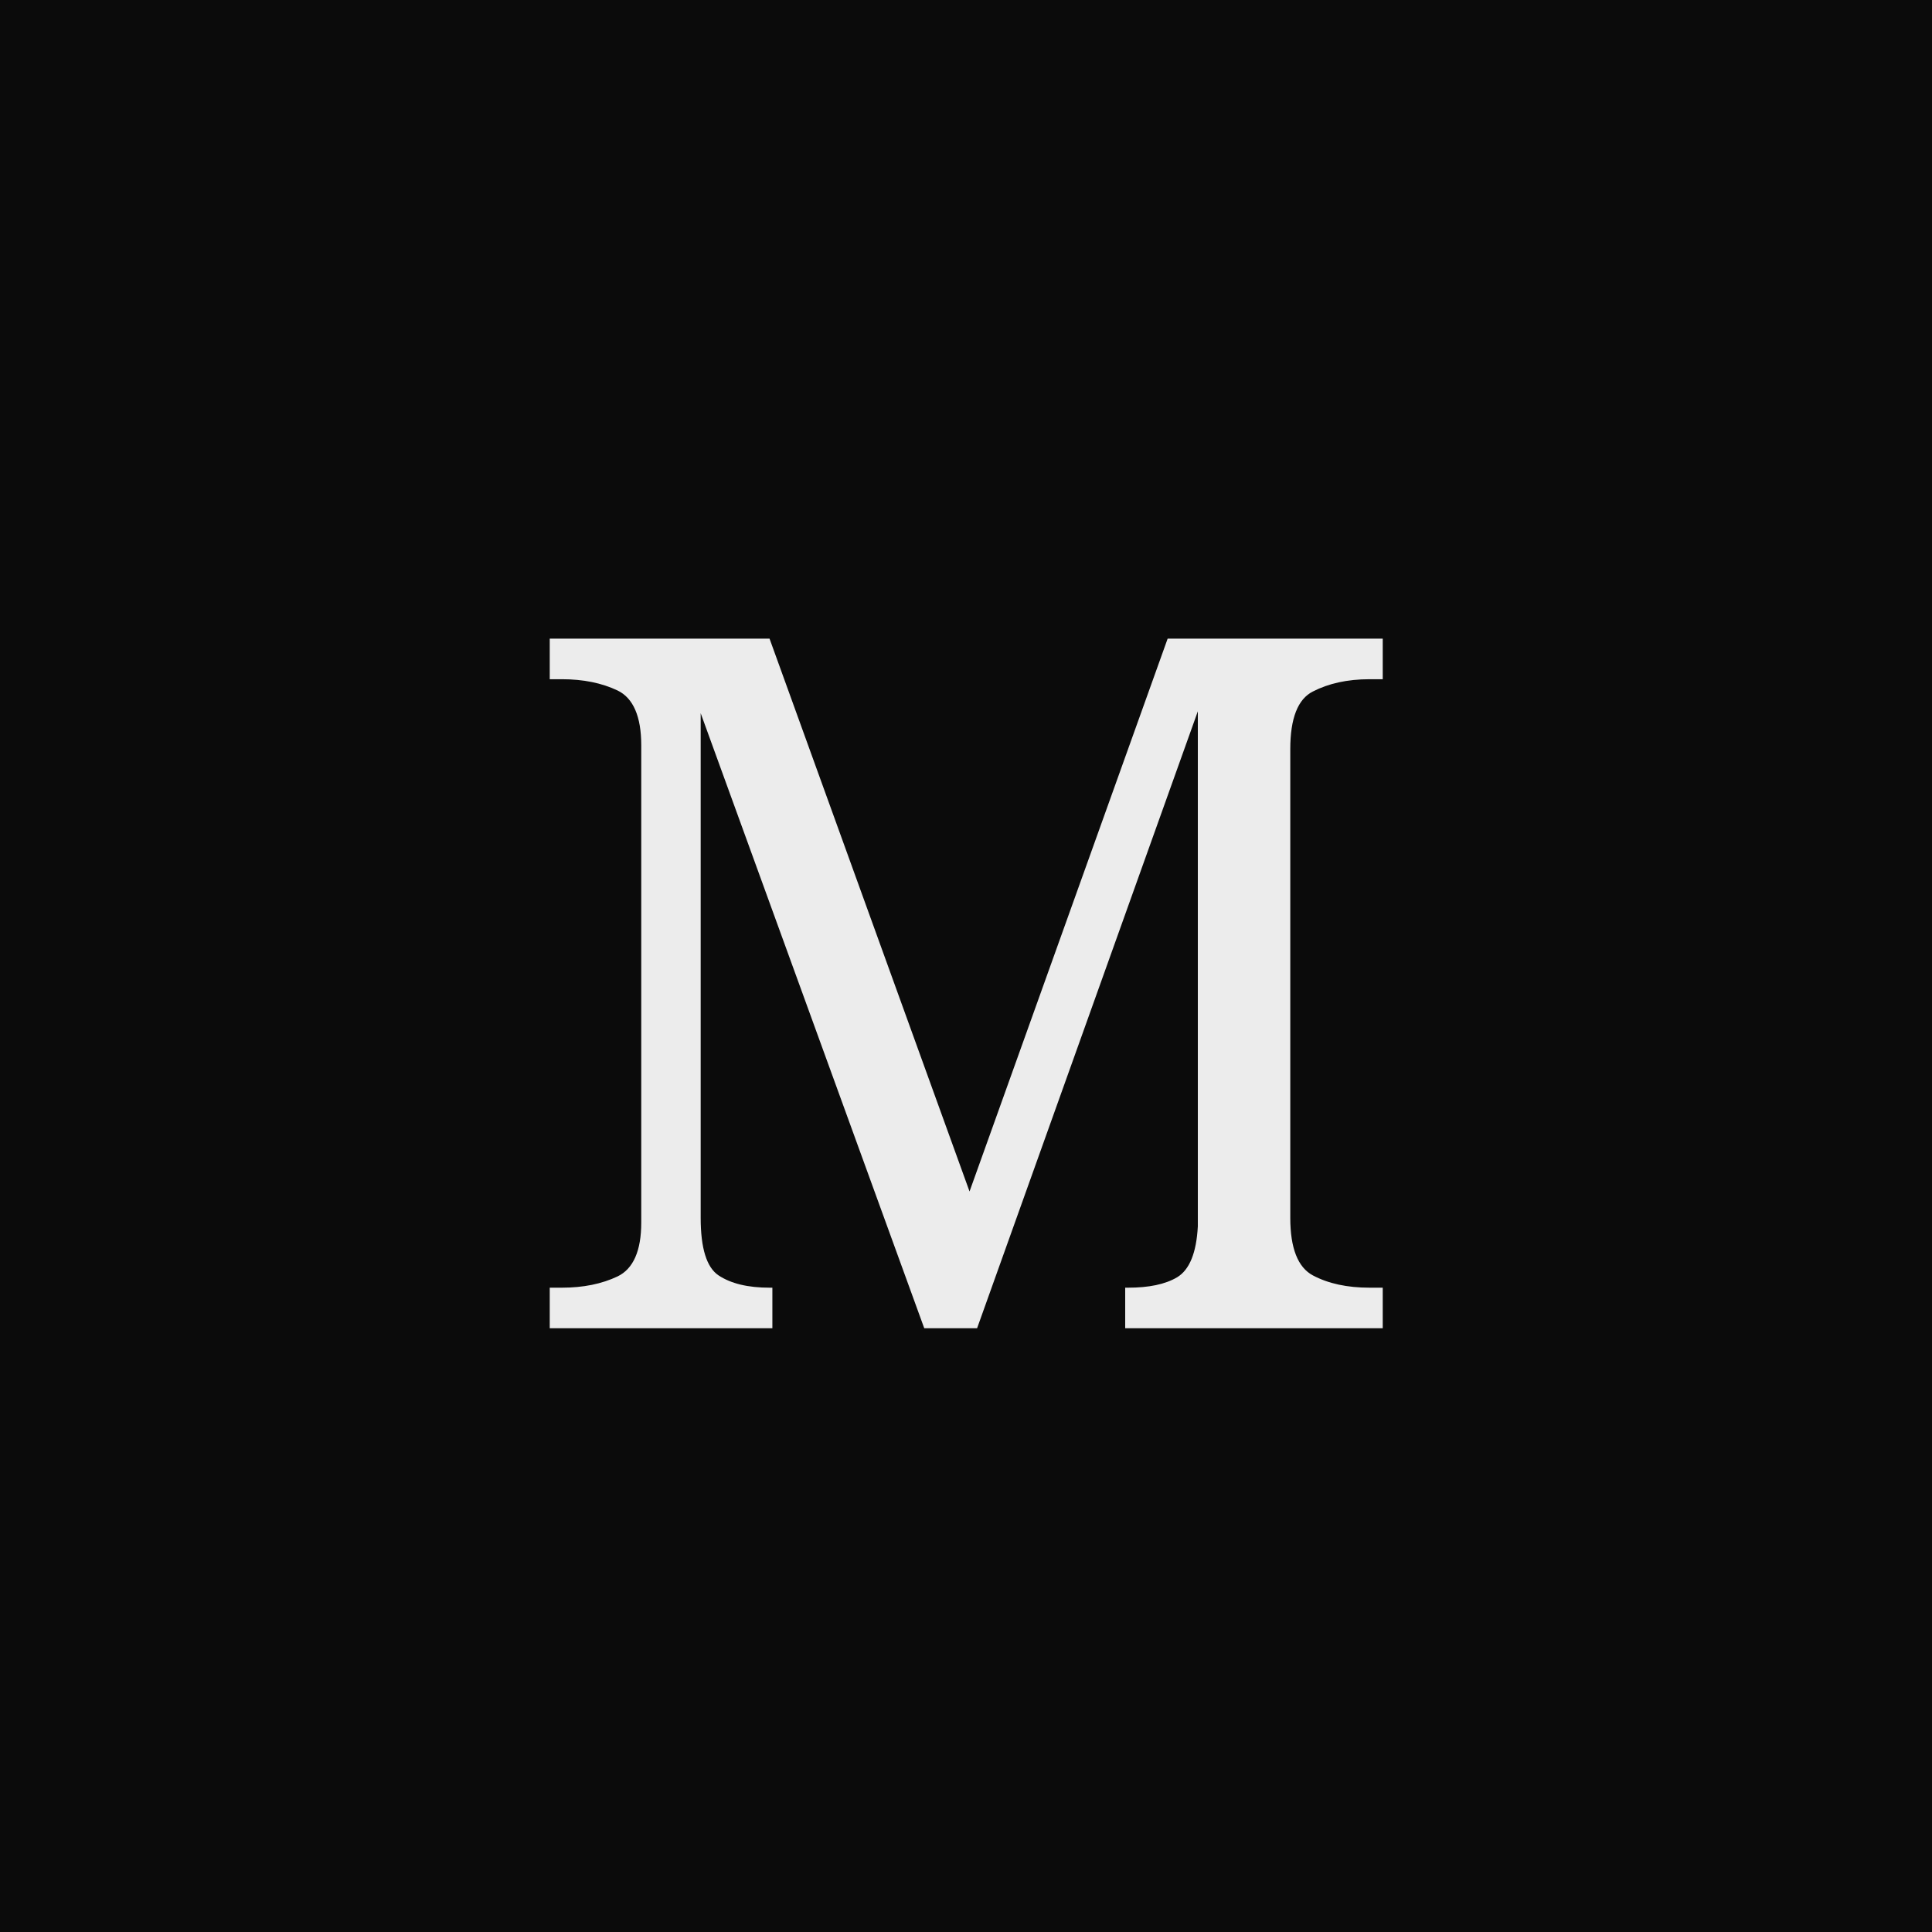
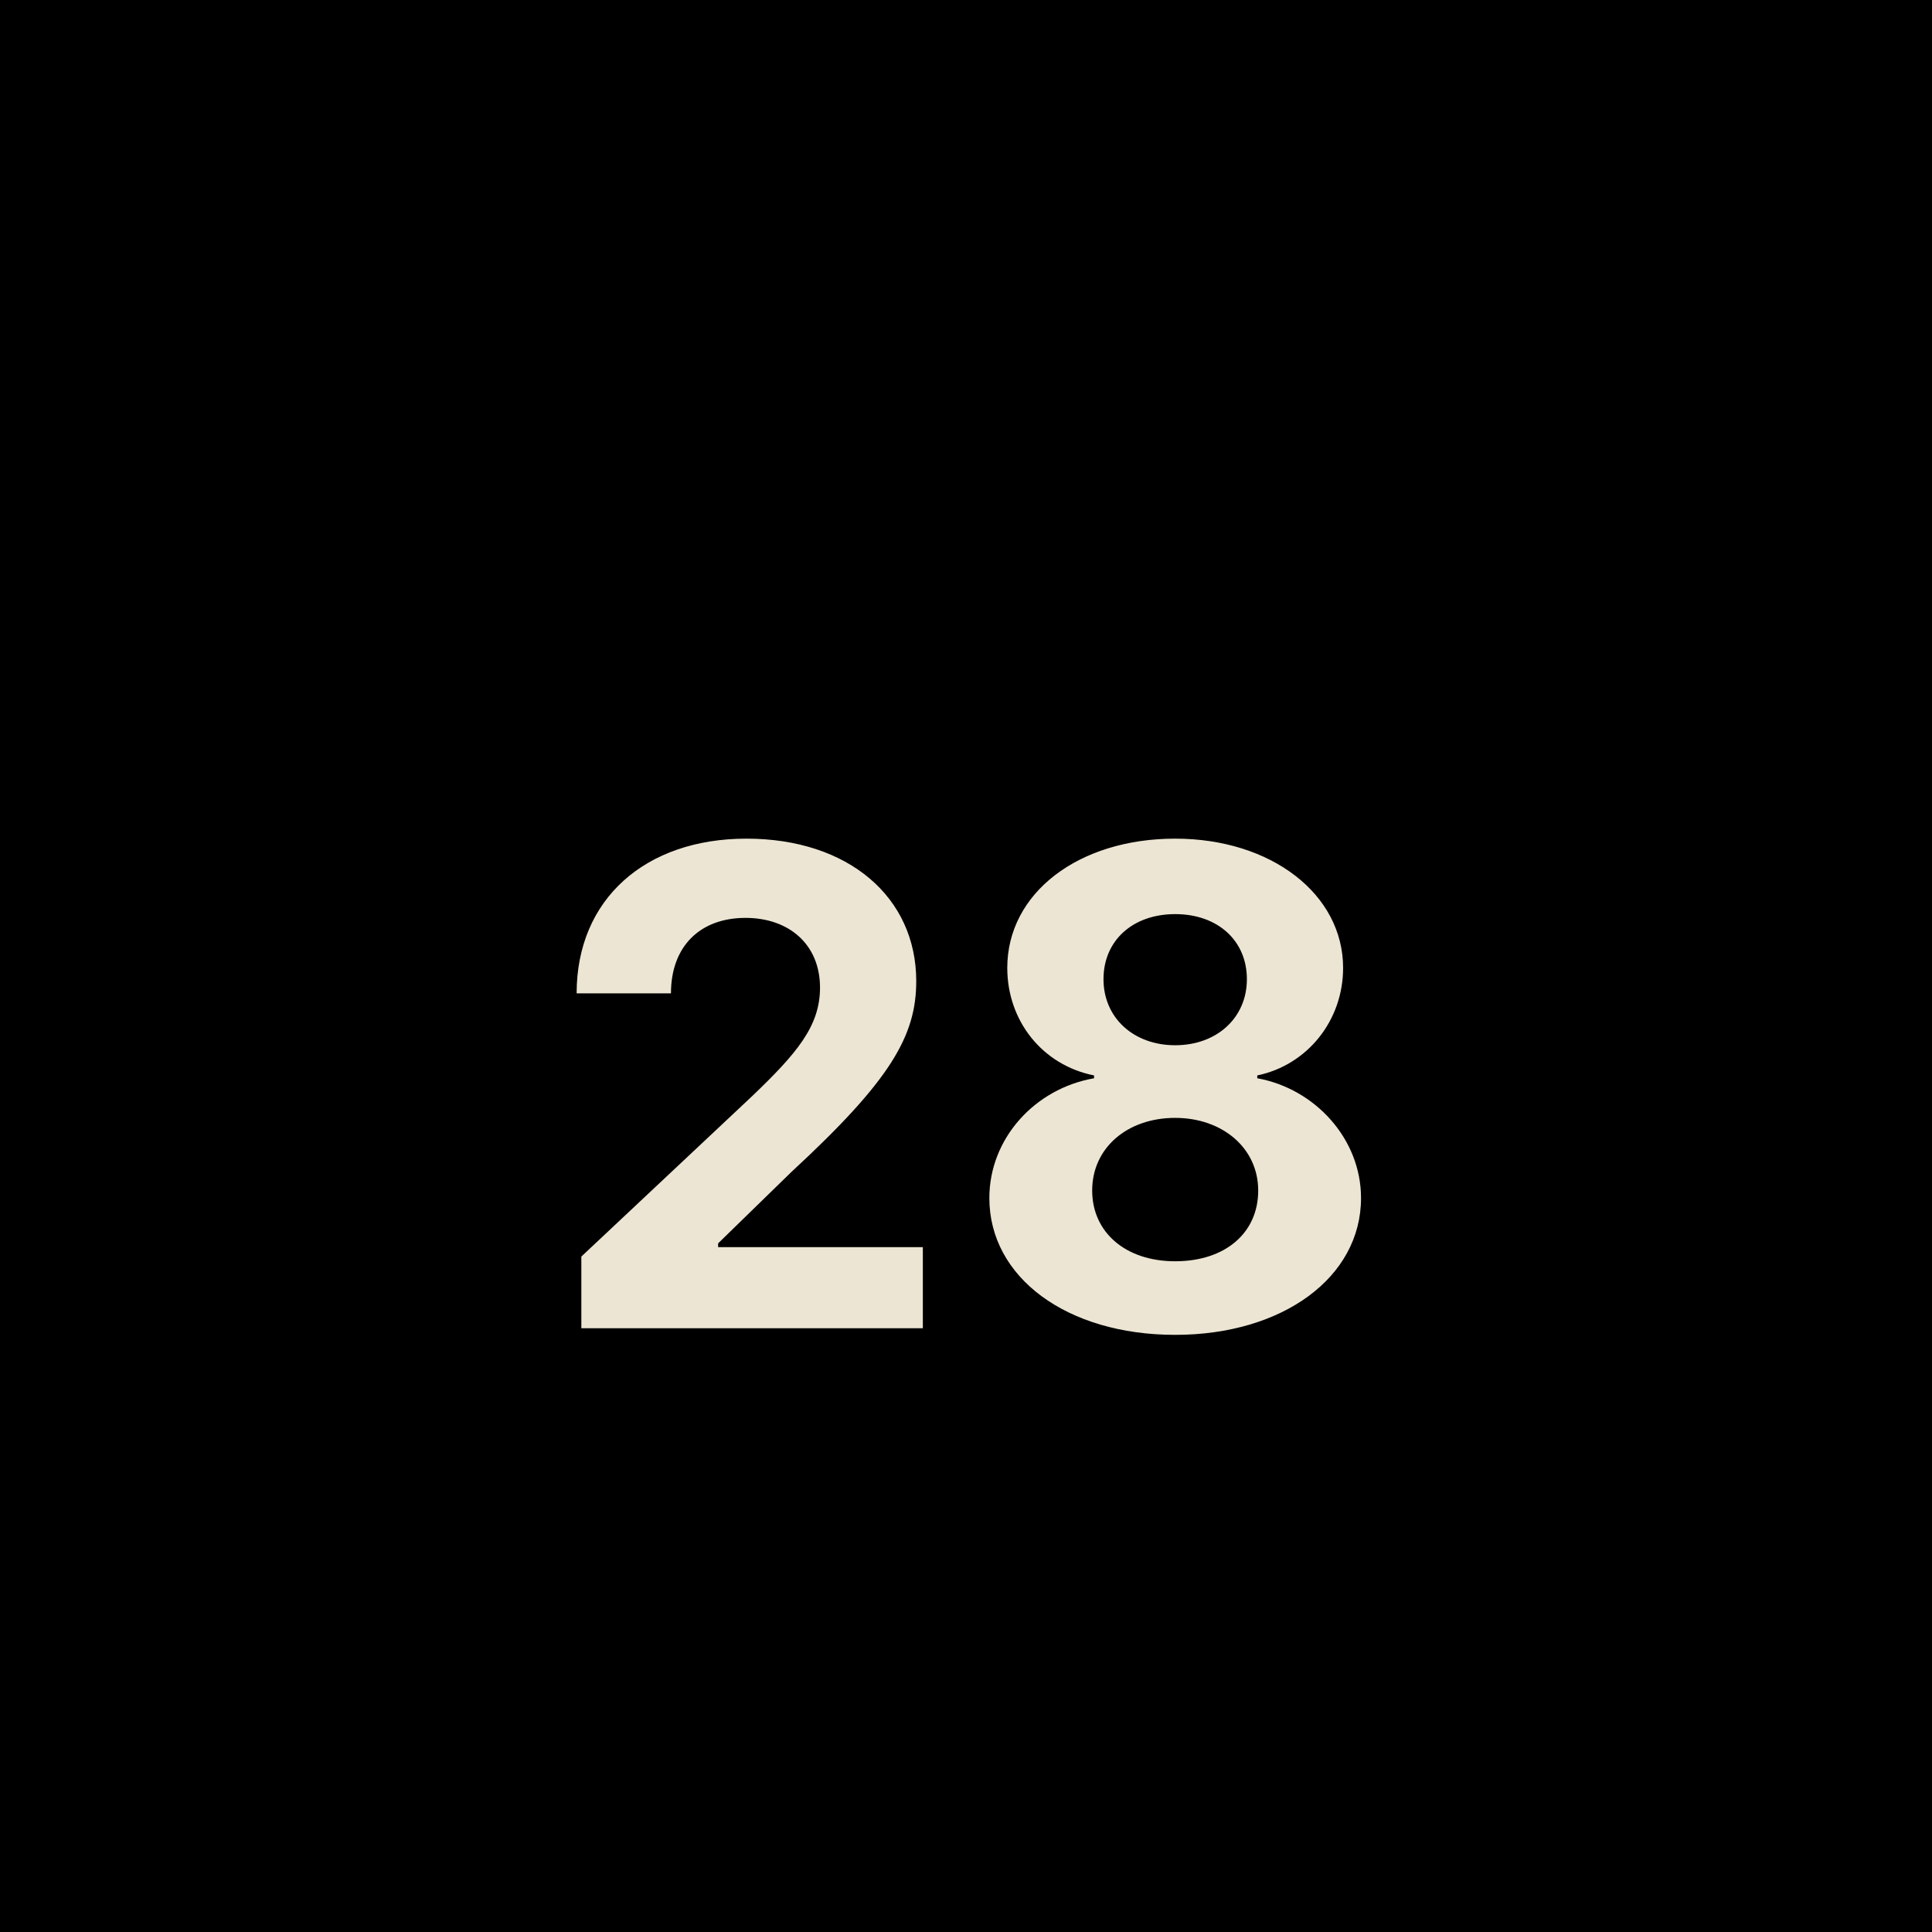
<svg xmlns="http://www.w3.org/2000/svg" viewBox="0 0 32 32">
-   <rect width="32" height="32" fill="#0b0b0b" />
-   <text x="16" y="22" text-anchor="middle" font-family="Georgia, serif" font-size="16" fill="#ececec">M</text>
+   <rect width="32" height="32" fill="#000000" />
+   <text x="16" y="22" text-anchor="middle" font-family="Montserrat, Inter, sans-serif" font-size="11" font-weight="700" fill="#ECE5D3">28</text>
</svg>
